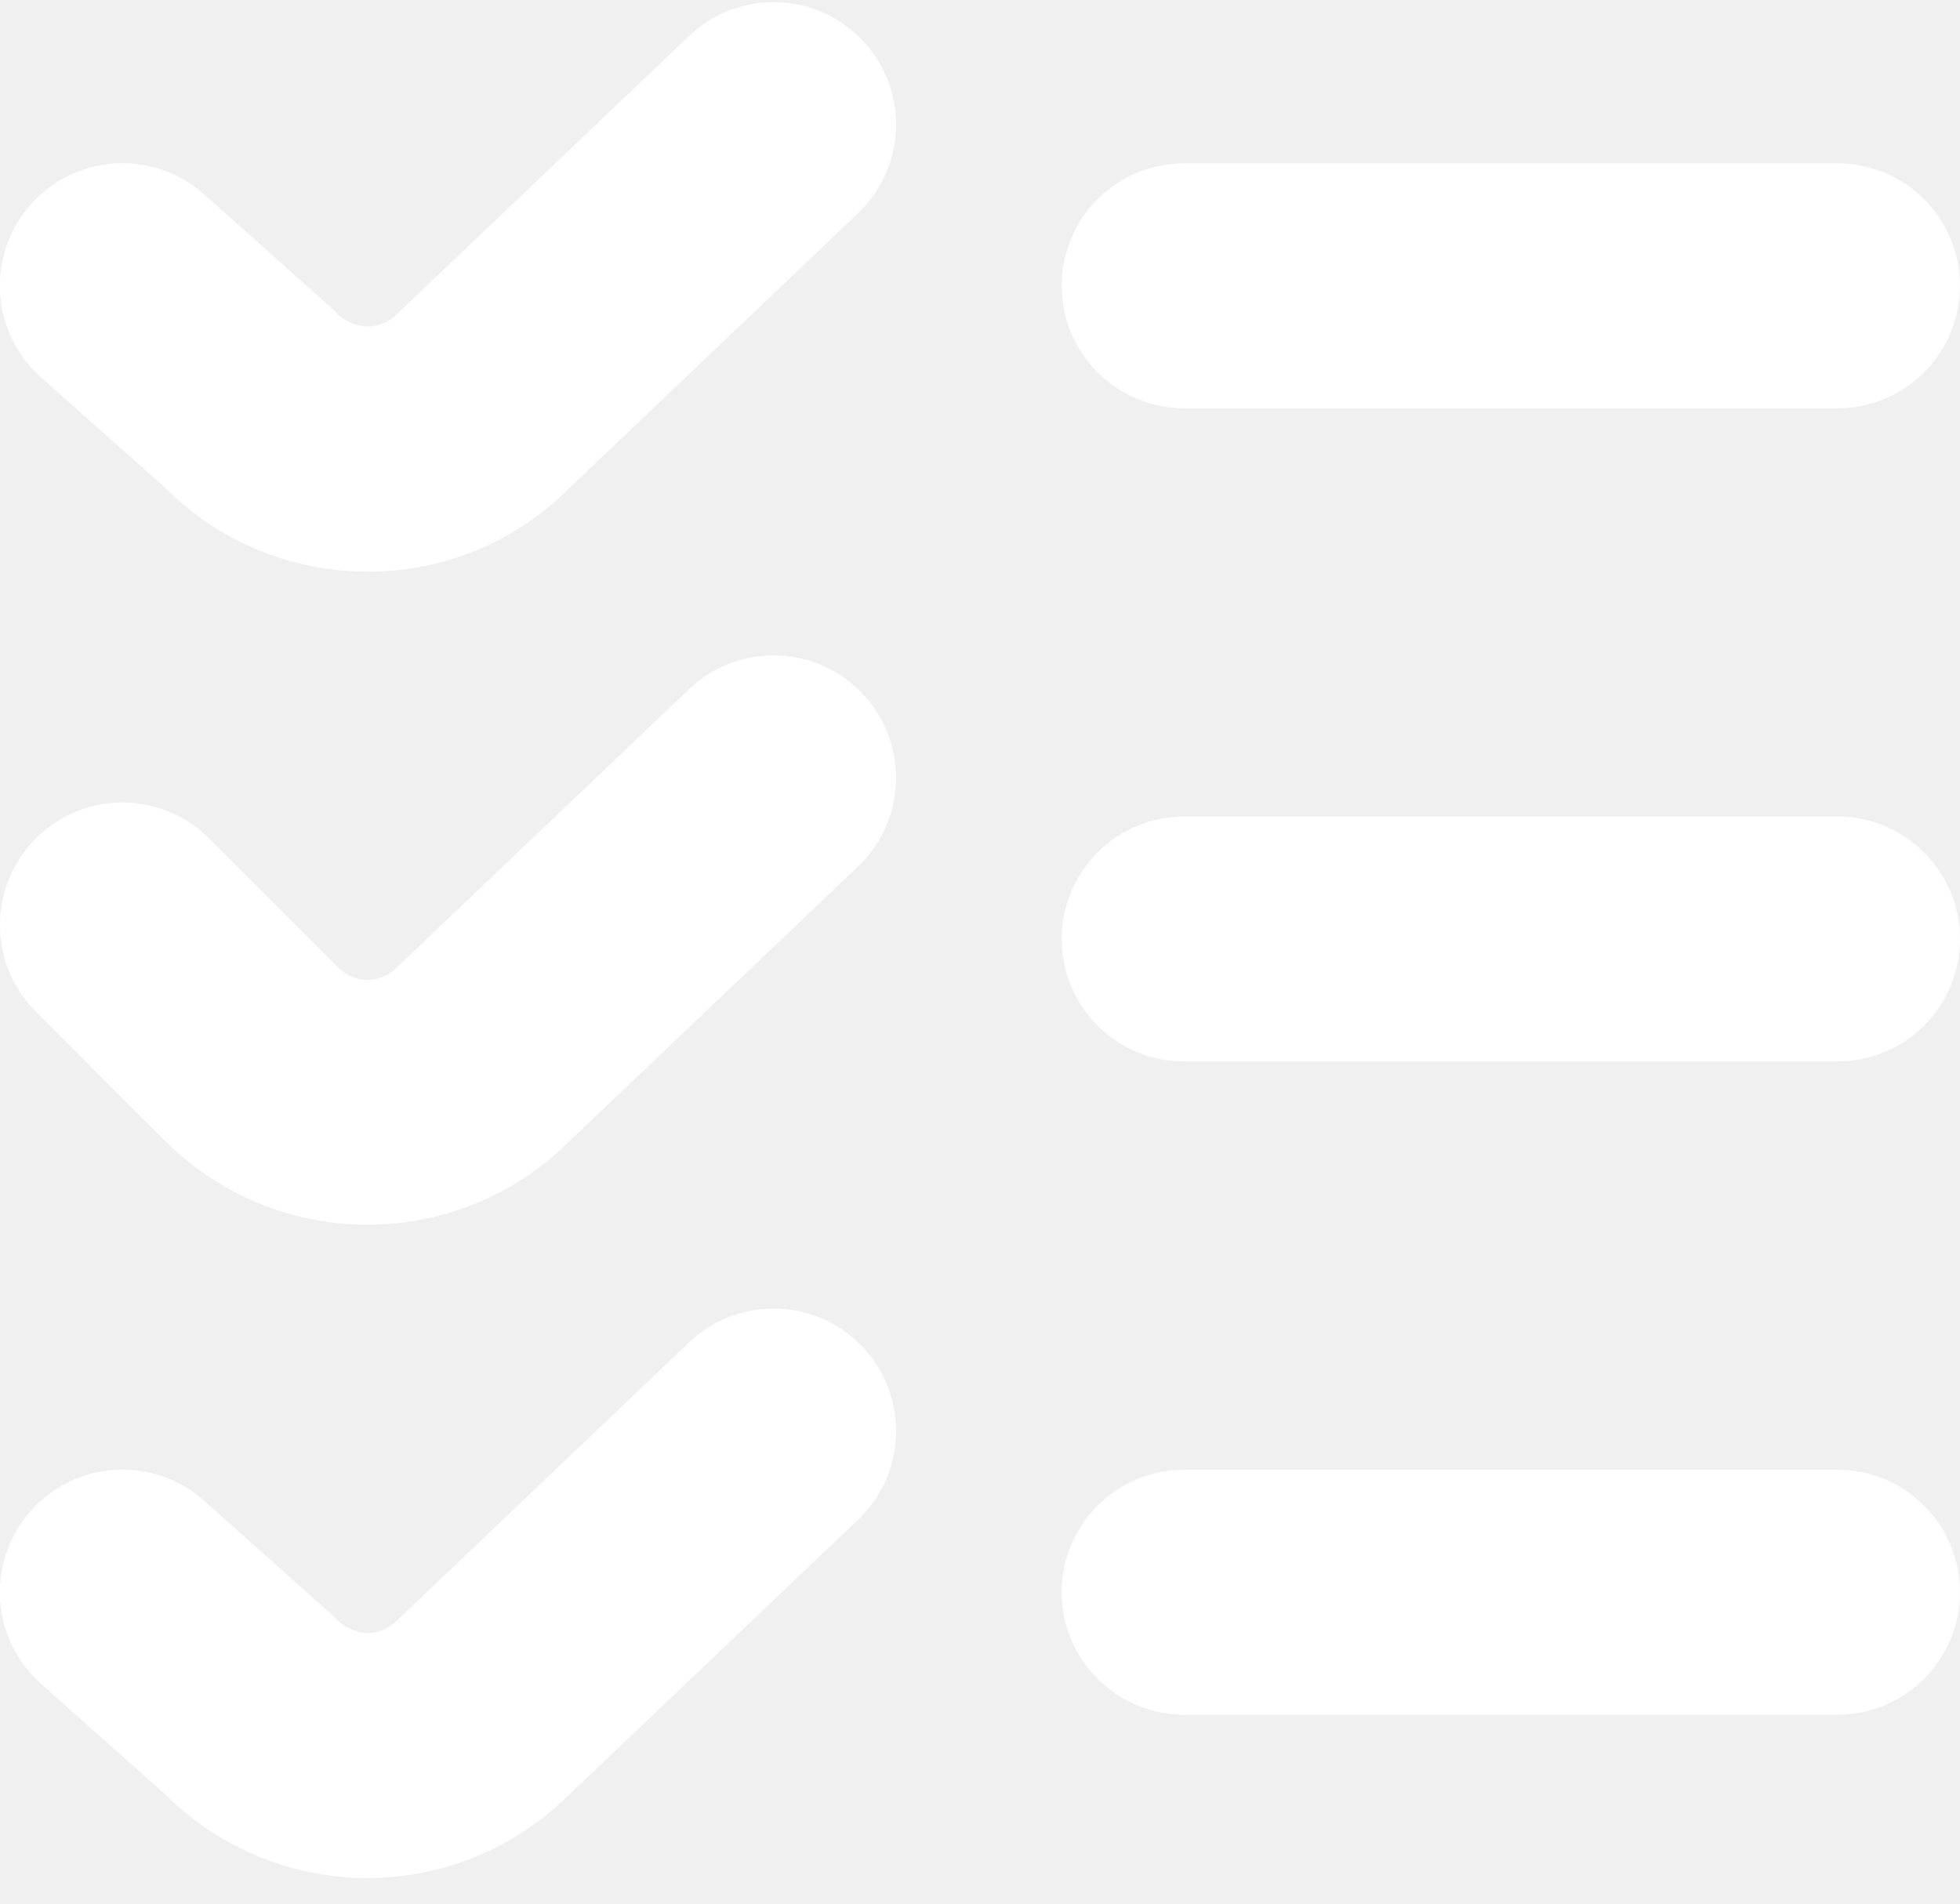
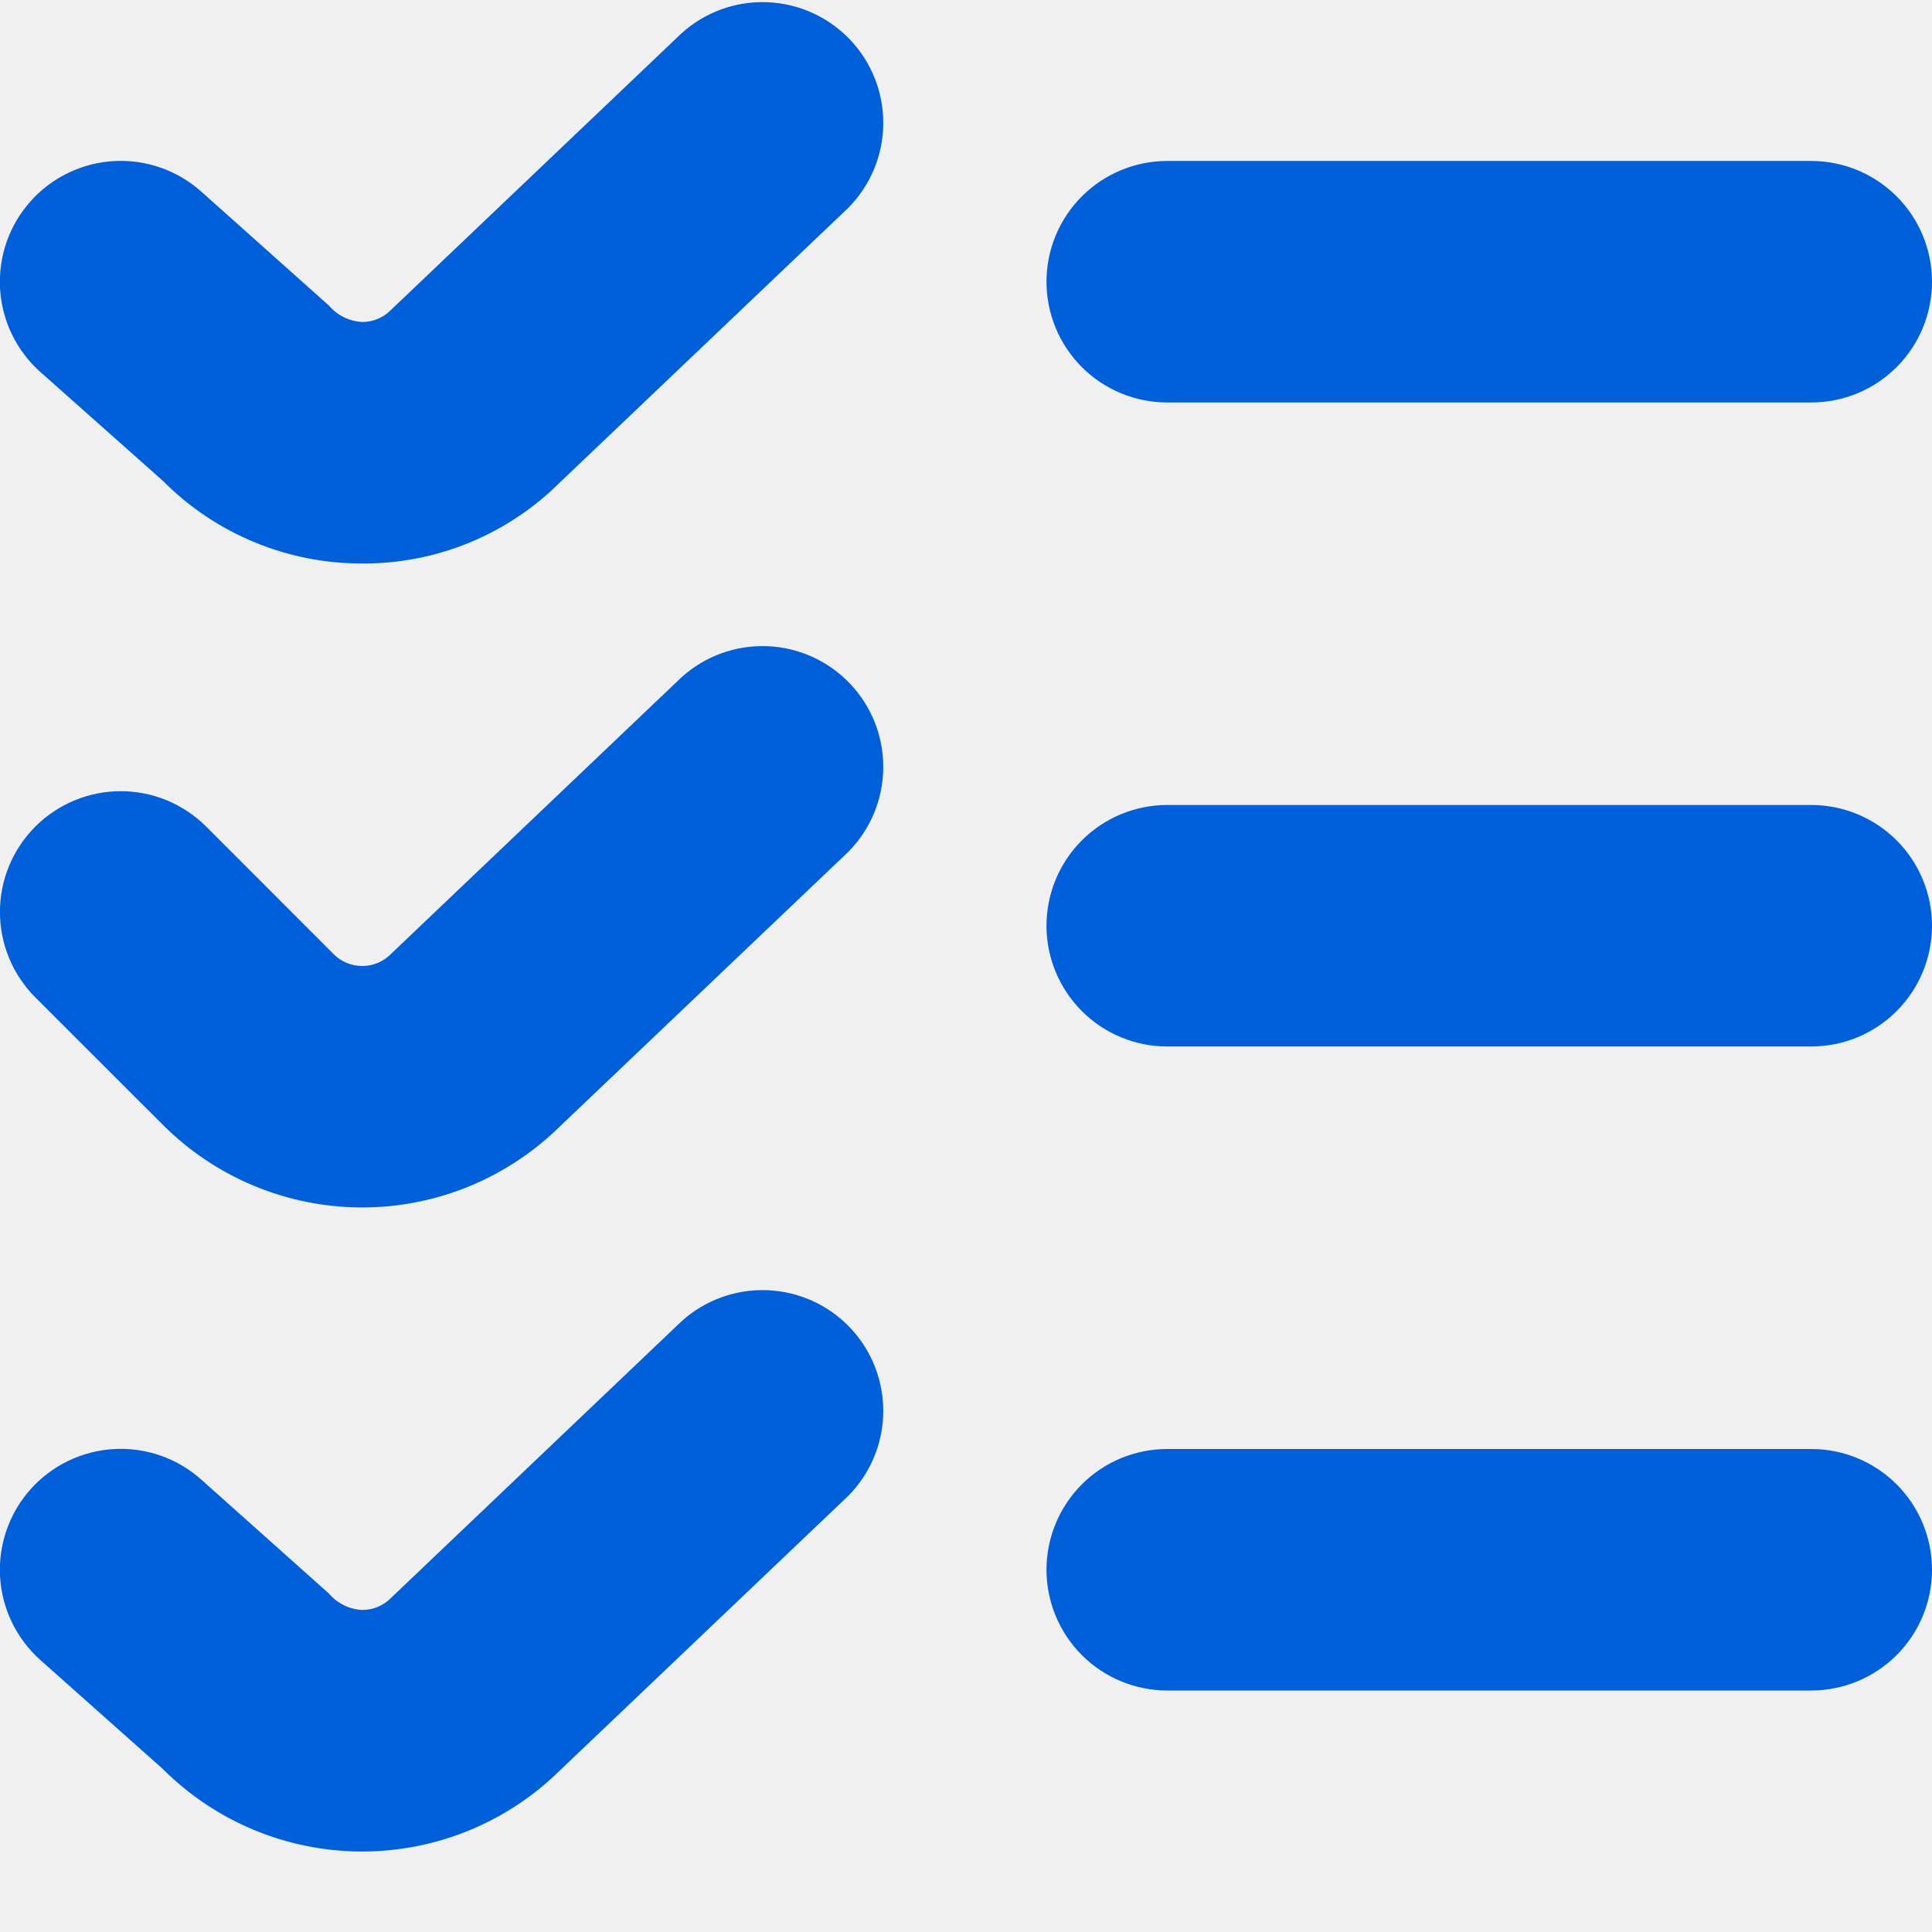
- <svg xmlns="http://www.w3.org/2000/svg" width="35" height="34" viewBox="0 0 35 34" fill="none">
-   <path d="M6.562 10.208C5.892 10.21 5.228 10.079 4.608 9.822C3.988 9.566 3.426 9.189 2.953 8.714L0.729 6.737C0.296 6.351 0.034 5.808 0.001 5.228C-0.015 4.941 0.026 4.653 0.12 4.382C0.215 4.11 0.363 3.86 0.554 3.646C0.746 3.431 0.978 3.257 1.237 3.132C1.496 3.007 1.777 2.934 2.064 2.918C2.643 2.885 3.213 3.084 3.646 3.471L5.956 5.533C6.031 5.622 6.124 5.694 6.228 5.746C6.332 5.798 6.446 5.827 6.562 5.833C6.755 5.833 6.941 5.757 7.077 5.62L12.346 0.604C12.769 0.221 13.325 0.019 13.895 0.04C14.466 0.061 15.005 0.304 15.398 0.717C15.792 1.131 16.008 1.681 16.001 2.252C15.995 2.822 15.765 3.367 15.362 3.771L10.132 8.75C9.663 9.216 9.105 9.585 8.493 9.835C7.88 10.085 7.224 10.212 6.562 10.208ZM35 5.104C35 4.524 34.77 3.968 34.359 3.557C33.949 3.147 33.393 2.917 32.812 2.917H21.146C20.566 2.917 20.009 3.147 19.599 3.557C19.189 3.968 18.958 4.524 18.958 5.104C18.958 5.684 19.189 6.241 19.599 6.651C20.009 7.061 20.566 7.292 21.146 7.292H32.812C33.393 7.292 33.949 7.061 34.359 6.651C34.77 6.241 35 5.684 35 5.104ZM10.132 20.417L15.362 15.438C15.765 15.034 15.995 14.489 16.001 13.918C16.008 13.348 15.792 12.797 15.398 12.384C15.005 11.971 14.466 11.728 13.895 11.707C13.325 11.685 12.769 11.888 12.346 12.27L7.077 17.287C6.941 17.424 6.755 17.501 6.562 17.501C6.368 17.501 6.183 17.424 6.046 17.287L3.735 14.974C3.324 14.564 2.768 14.333 2.187 14.333C1.607 14.333 1.051 14.564 0.64 14.974C0.23 15.384 -0.001 15.941 -0.001 16.521C-0.001 17.102 0.23 17.658 0.64 18.069L2.953 20.38C3.904 21.33 5.191 21.867 6.535 21.874C7.879 21.881 9.172 21.357 10.132 20.417ZM35 16.771C35 16.191 34.77 15.634 34.359 15.224C33.949 14.814 33.393 14.583 32.812 14.583H21.146C20.566 14.583 20.009 14.814 19.599 15.224C19.189 15.634 18.958 16.191 18.958 16.771C18.958 17.351 19.189 17.907 19.599 18.318C20.009 18.728 20.566 18.958 21.146 18.958H32.812C33.393 18.958 33.949 18.728 34.359 18.318C34.77 17.907 35 17.351 35 16.771ZM10.132 32.083L15.362 27.105C15.765 26.701 15.995 26.155 16.001 25.585C16.008 25.015 15.792 24.464 15.398 24.051C15.005 23.637 14.466 23.394 13.895 23.373C13.325 23.352 12.769 23.554 12.346 23.937L7.077 28.954C6.941 29.09 6.755 29.167 6.562 29.167C6.446 29.161 6.332 29.131 6.228 29.079C6.124 29.028 6.031 28.955 5.956 28.866L3.646 26.804C3.213 26.417 2.643 26.218 2.064 26.251C1.484 26.284 0.941 26.546 0.554 26.979C0.167 27.412 -0.032 27.981 0.001 28.561C0.034 29.141 0.296 29.684 0.729 30.071L2.95 32.047C3.901 32.998 5.189 33.535 6.534 33.542C7.879 33.549 9.172 33.025 10.132 32.083ZM35 28.438C35 27.857 34.77 27.301 34.359 26.891C33.949 26.48 33.393 26.25 32.812 26.25H21.146C20.566 26.25 20.009 26.48 19.599 26.891C19.189 27.301 18.958 27.857 18.958 28.438C18.958 29.018 19.189 29.574 19.599 29.984C20.009 30.395 20.566 30.625 21.146 30.625H32.812C33.393 30.625 33.949 30.395 34.359 29.984C34.77 29.574 35 29.018 35 28.438Z" fill="white" />
+ <svg xmlns="http://www.w3.org/2000/svg" width="35" height="35" viewBox="0 0 35 35" fill="none" style="background-color:transparent;">
+   <rect width="35" height="35" fill="none" />
+   <g id="Components">
+     <rect width="2498" height="1024" transform="translate(-124 -116)" fill="none" />
+     <g id="Selectable Button">
+       <rect x="-19.5" y="-22.5" width="199" height="199" rx="19.5" stroke="#BCBCBC" />
+       <g id="Frame 20">
+         <g id="target-audience 1" clip-path="url(#clip0_522_2)">
+           <path id="Vector" d="M6.563 10.208C5.892 10.21 5.228 10.079 4.608 9.822C3.989 9.566 3.426 9.189 2.953 8.713L0.729 6.737C0.296 6.351 0.034 5.808 0.001 5.228C-0.015 4.941 0.026 4.653 0.12 4.382C0.215 4.11 0.363 3.86 0.554 3.646C0.746 3.431 0.978 3.256 1.237 3.132C1.496 3.007 1.777 2.934 2.064 2.918C2.644 2.885 3.213 3.084 3.646 3.471L5.956 5.533C6.031 5.622 6.124 5.694 6.228 5.746C6.332 5.797 6.446 5.827 6.563 5.833C6.756 5.833 6.941 5.757 7.077 5.62L12.346 0.604C12.769 0.221 13.325 0.018 13.895 0.04C14.466 0.061 15.005 0.304 15.398 0.717C15.792 1.13 16.008 1.681 16.001 2.251C15.995 2.822 15.765 3.367 15.362 3.771L10.133 8.75C9.663 9.216 9.105 9.584 8.493 9.835C7.88 10.085 7.224 10.212 6.563 10.208ZM35 5.104C35 4.524 34.77 3.967 34.359 3.557C33.949 3.147 33.393 2.916 32.812 2.916H21.146C20.566 2.916 20.009 3.147 19.599 3.557C19.189 3.967 18.958 4.524 18.958 5.104C18.958 5.684 19.189 6.241 19.599 6.651C20.009 7.061 20.566 7.291 21.146 7.291H32.812C33.393 7.291 33.949 7.061 34.359 6.651C34.77 6.241 35 5.684 35 5.104ZM10.133 20.416L15.362 15.438C15.765 15.034 15.995 14.489 16.001 13.918C16.008 13.348 15.792 12.797 15.398 12.384C15.005 11.971 14.466 11.727 13.895 11.706C13.325 11.685 12.769 11.887 12.346 12.27L7.077 17.287C6.941 17.424 6.755 17.5 6.562 17.5C6.368 17.5 6.183 17.424 6.046 17.287L3.735 14.974C3.324 14.564 2.768 14.333 2.188 14.333C1.607 14.333 1.051 14.564 0.64 14.974C0.23 15.384 -0.001 15.941 -0.001 16.521C-0.001 17.102 0.23 17.658 0.64 18.069L2.953 20.38C3.904 21.33 5.191 21.867 6.535 21.874C7.88 21.881 9.172 21.357 10.133 20.416ZM35 16.771C35 16.191 34.77 15.634 34.359 15.224C33.949 14.814 33.393 14.583 32.812 14.583H21.146C20.566 14.583 20.009 14.814 19.599 15.224C19.189 15.634 18.958 16.191 18.958 16.771C18.958 17.351 19.189 17.907 19.599 18.317C20.009 18.728 20.566 18.958 21.146 18.958H32.812C33.393 18.958 33.949 18.728 34.359 18.317C34.77 17.907 35 17.351 35 16.771ZM10.133 32.083L15.362 27.104C15.765 26.701 15.995 26.155 16.001 25.585C16.008 25.014 15.792 24.464 15.398 24.05C15.005 23.637 14.466 23.394 13.895 23.373C13.325 23.352 12.769 23.554 12.346 23.937L7.077 28.954C6.941 29.09 6.756 29.166 6.563 29.166C6.446 29.16 6.332 29.131 6.228 29.079C6.124 29.027 6.031 28.955 5.956 28.866L3.646 26.804C3.213 26.417 2.644 26.218 2.064 26.251C1.484 26.284 0.941 26.546 0.554 26.979C0.167 27.412 -0.031 27.981 0.001 28.561C0.034 29.141 0.296 29.684 0.729 30.071L2.95 32.047C3.901 32.998 5.189 33.535 6.534 33.542C7.879 33.549 9.172 33.025 10.133 32.083ZM35 28.437C35 27.857 34.77 27.301 34.359 26.89C33.949 26.48 33.393 26.25 32.812 26.25H21.146C20.566 26.25 20.009 26.48 19.599 26.89C19.189 27.301 18.958 27.857 18.958 28.437C18.958 29.017 19.189 29.574 19.599 29.984C20.009 30.394 20.566 30.625 21.146 30.625H32.812C33.393 30.625 33.949 30.394 34.359 29.984C34.77 29.574 35 29.017 35 28.437Z" fill="#005FD9" />
+         </g>
+       </g>
+     </g>
+   </g>
+   <defs>
+     <clipPath id="clip0_522_2">
+       <rect width="35" height="35" fill="none" />
+     </clipPath>
+   </defs>
</svg>
